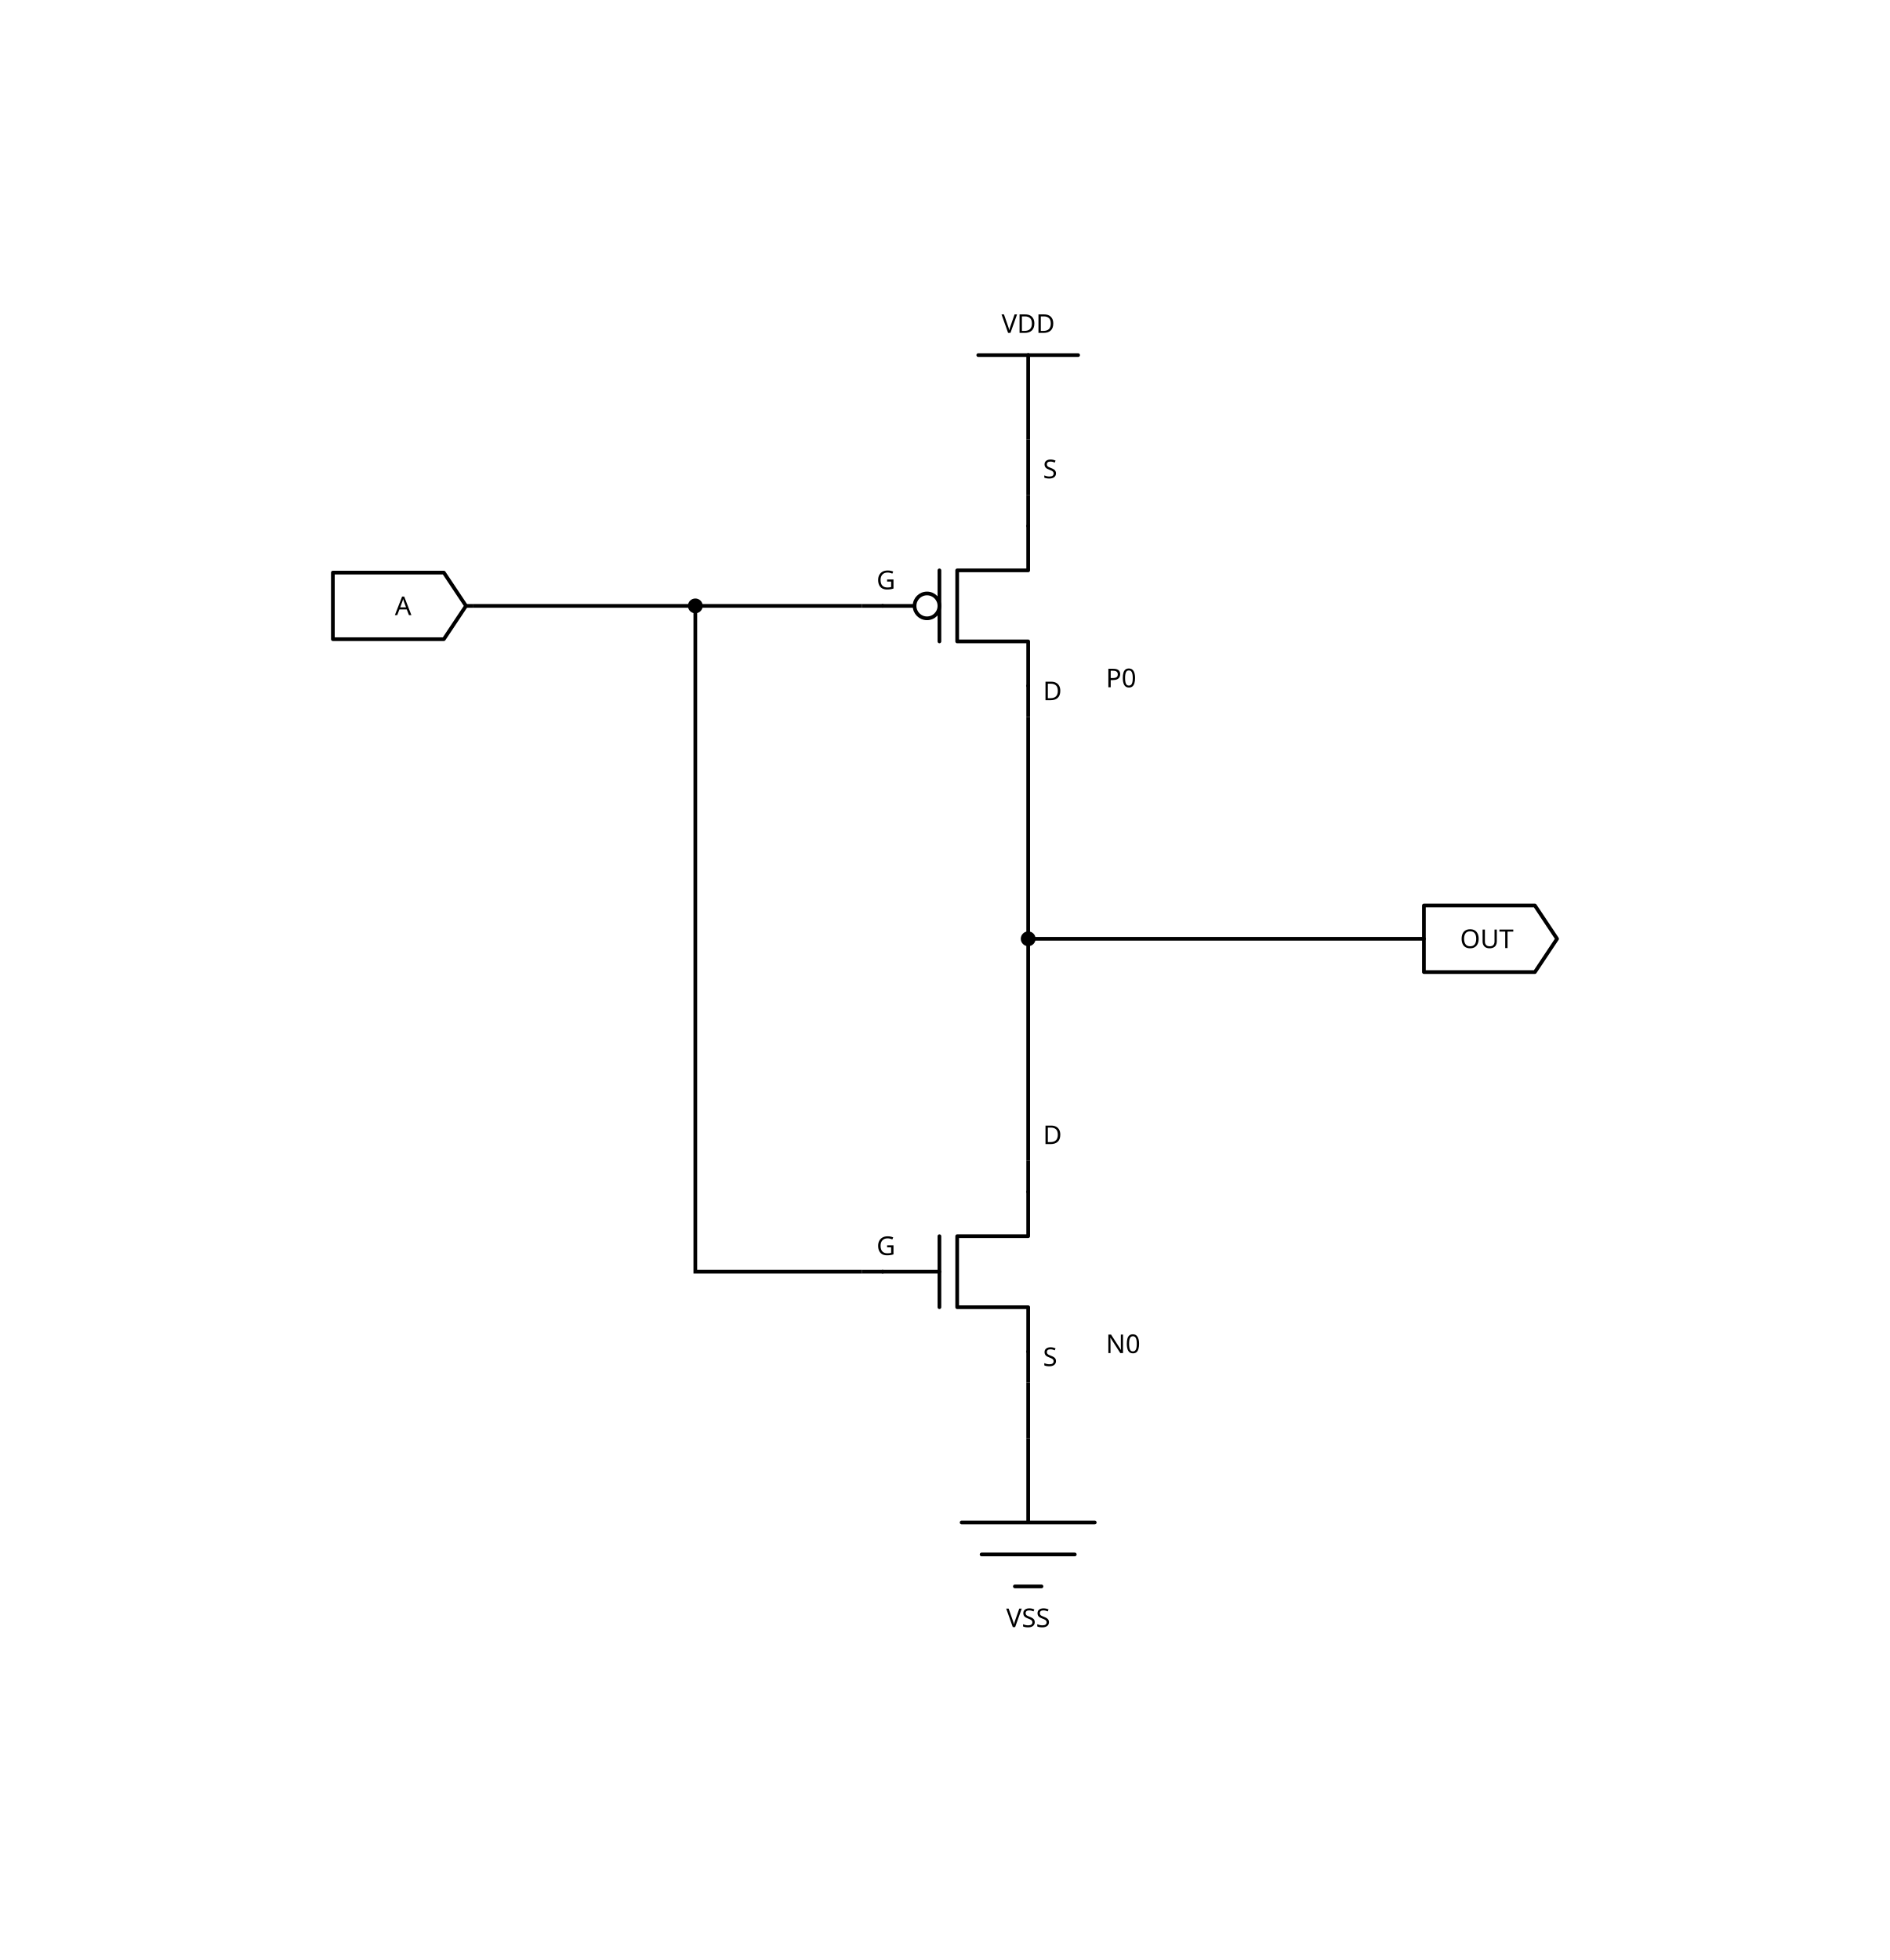
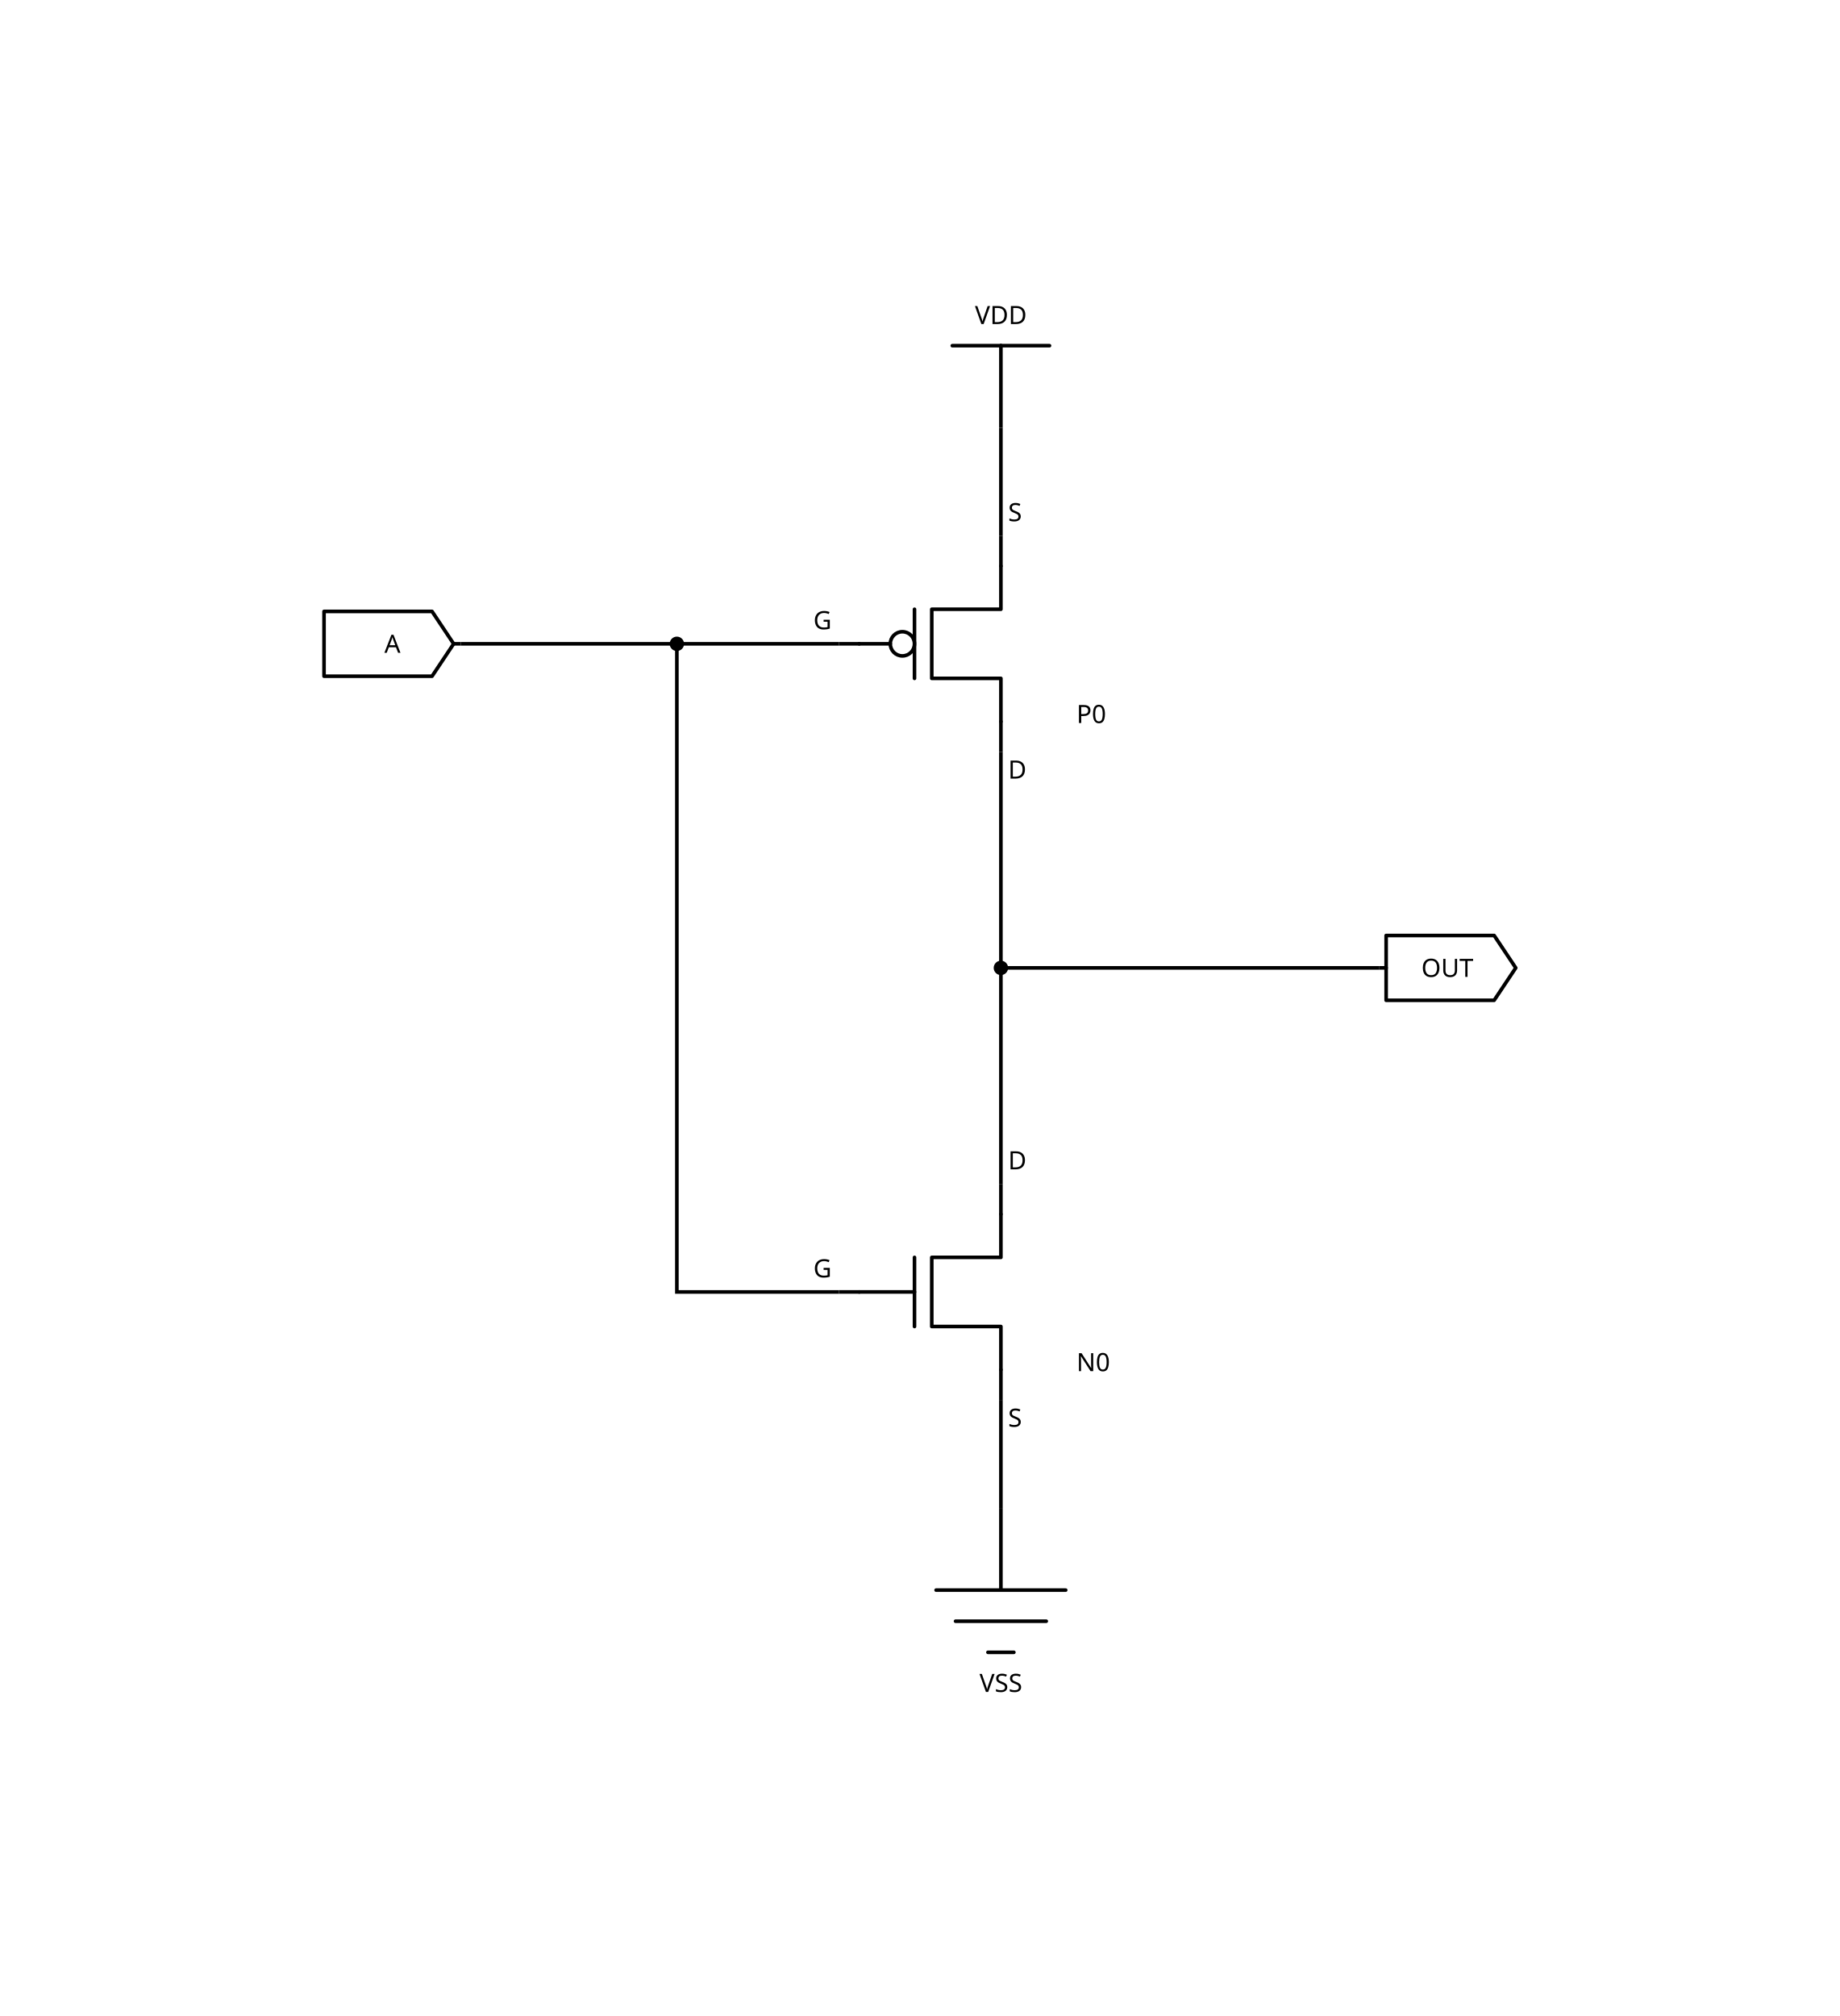
- <svg xmlns="http://www.w3.org/2000/svg" id="fixture-cmos-inverter" width="1022" viewBox="-466 -267.6 1022 1059.76" height="1059.76" overflow="visible" font-family="sans-serif" font-size="14" role="graphics-document document" aria-roledescription="circuitDiagram">
-   <g data-drawing-index="0" data-net="VDD" data-wire="-" data-points="[[90,-30],[90,0]]">
-     <polyline points="90,-30 90,0" stroke="#000" stroke-width="2" fill="none" transform="matrix(1 0 0 1 0 0)" />
+ <svg xmlns="http://www.w3.org/2000/svg" id="fixture-cmos-inverter" width="1022" viewBox="-466 -297.6 1022 1119.76" height="1119.76" overflow="visible" font-family="sans-serif" font-size="14" role="graphics-document document" aria-roledescription="circuitDiagram">
+   <g data-drawing-index="0" data-net="VDD" data-wire="-" data-points="[[90,-60],[90,0]]">
+     <polyline points="90,-60 90,0" stroke="#000" stroke-width="2" fill="none" transform="matrix(1 0 0 1 0 0)" />
  </g>
  <g data-drawing-index="1" data-net="A" data-wire="-" data-points="[[0,60],[-90,60]]">
    <polyline points="0,60 -90,60" stroke="#000" stroke-width="2" fill="none" transform="matrix(1 0 0 1 0 0)" />
  </g>
  <g data-drawing-index="2" data-net="A" data-wire="-|" data-points="[[0,420],[-90,420],[-90,60]]">
    <polyline points="0,420 -90,420 -90,60" stroke="#000" stroke-width="2" fill="none" transform="matrix(1 0 0 1 0 0)" />
  </g>
  <g data-drawing-index="3" data-net="A" data-wire="-" data-points="[[-210,60],[-90,60]]">
    <polyline points="-210,60 -90,60" stroke="#000" stroke-width="2" fill="none" transform="matrix(1 0 0 1 0 0)" />
  </g>
  <g data-drawing-index="4" data-net="OUT" data-wire="-" data-points="[[90,120],[90,240]]">
    <polyline points="90,120 90,240" stroke="#000" stroke-width="2" fill="none" transform="matrix(1 0 0 1 0 0)" />
  </g>
  <g data-drawing-index="5" data-net="OUT" data-wire="-" data-points="[[90,360],[90,240]]">
    <polyline points="90,360 90,240" stroke="#000" stroke-width="2" fill="none" transform="matrix(1 0 0 1 0 0)" />
  </g>
  <g data-drawing-index="6" data-net="OUT" data-wire="-" data-points="[[300,240],[90,240]]">
    <polyline points="300,240 90,240" stroke="#000" stroke-width="2" fill="none" transform="matrix(1 0 0 1 0 0)" />
  </g>
-   <g data-drawing-index="7" data-net="VSS" data-wire="-" data-points="[[90,510],[90,480]]">
-     <polyline points="90,510 90,480" stroke="#000" stroke-width="2" fill="none" transform="matrix(1 0 0 1 0 0)" />
+   <g data-drawing-index="7" data-net="VSS" data-wire="-" data-points="[[90,540],[90,480]]">
+     <polyline points="90,540 90,480" stroke="#000" stroke-width="2" fill="none" transform="matrix(1 0 0 1 0 0)" />
  </g>
  <g data-drawing-index="8" data-device="P0" data-type="pmos" data-stage-index="0">
    <g transform="matrix(1 0 0 1 0 0)">
      <svg width="120" height="120" viewBox="0 0 120 120">
        <g id="fixture-cmos-inverter-element-8-pmos" fill="none" stroke="#000" stroke-width="2" stroke-linecap="round" stroke-linejoin="round">
          <circle cx="35.28" cy="60" r="6.72" id="fixture-cmos-inverter-element-8-gate-bubble" stroke="#000" fill="none" stroke-width="2" />
          <path d="M 90 16.8 L 90 40.8 L 51.6 40.8 L 51.6 79.2 L 90 79.2 L 90 103.2" id="fixture-cmos-inverter-element-8-reference-1" stroke="#000" fill="none" stroke-width="2" stroke-linecap="round" stroke-linejoin="round" />
          <path d="M 42 40.8 L 42 79.2" id="fixture-cmos-inverter-element-8-reference-2" stroke="#000" fill="none" stroke-width="2" stroke-linecap="round" stroke-linejoin="round" />
          <path d="M 28.56 60 L 11.28 60" id="fixture-cmos-inverter-element-8-reference-3" stroke="#000" fill="none" stroke-width="2" stroke-linecap="round" stroke-linejoin="round" />
          <line id="fixture-cmos-inverter-element-8-gate-extension" x1="0" y1="60" x2="11.28" y2="60" />
          <line id="fixture-cmos-inverter-element-8-upper-extension" x1="90" y1="0" x2="90" y2="16.8" />
          <line id="fixture-cmos-inverter-element-8-lower-extension" x1="90" y1="103.2" x2="90" y2="120" />
        </g>
      </svg>
    </g>
  </g>
  <g data-drawing-index="9" data-label="true" data-device-label="P0">
    <text x="132" y="104" xml:space="preserve" fill="#000">P0</text>
  </g>
-   <g data-drawing-index="10" data-label="true" data-terminal="G" data-terminal-device="P0" data-x="0" data-y="60" data-terminal-net="A">
-     <text x="8" y="51" xml:space="preserve" fill="#000">G</text>
+   <g data-drawing-index="10" data-label="true" data-terminal="G" data-terminal-device="P0" data-terminal-side="L" text-anchor="end" dominant-baseline="text-after-edge" data-x="0" data-y="60" data-terminal-net="A">
+     <text x="-4" y="56" xml:space="preserve" fill="#000">G</text>
  </g>
-   <g data-drawing-index="11" data-label="true" data-terminal="S" data-terminal-device="P0" data-x="90" data-y="0" data-terminal-net="VDD">
-     <text x="98" y="-9" xml:space="preserve" fill="#000">S</text>
+   <g data-drawing-index="11" data-label="true" data-terminal="S" data-terminal-device="P0" data-terminal-side="T" text-anchor="start" dominant-baseline="text-after-edge" data-x="90" data-y="0" data-terminal-net="VDD">
+     <text x="94" y="-4" xml:space="preserve" fill="#000">S</text>
  </g>
-   <g data-drawing-index="12" data-label="true" data-terminal="D" data-terminal-device="P0" data-x="90" data-y="120" data-terminal-net="OUT">
-     <text x="98" y="111" xml:space="preserve" fill="#000">D</text>
+   <g data-drawing-index="12" data-label="true" data-terminal="D" data-terminal-device="P0" data-terminal-side="B" text-anchor="start" dominant-baseline="hanging" data-x="90" data-y="120" data-terminal-net="OUT">
+     <text x="94" y="124" xml:space="preserve" fill="#000">D</text>
  </g>
  <g data-drawing-index="13" data-device="N0" data-type="nmos" data-stage-index="0">
    <g transform="matrix(1 0 0 1 0 360)">
      <svg width="120" height="120" viewBox="0 0 120 120">
        <g id="fixture-cmos-inverter-element-13-nmos" fill="none" stroke="#000" stroke-width="2" stroke-linecap="round" stroke-linejoin="round">
          <path d="M 90 16.8 L 90 40.8 L 51.6 40.8 L 51.6 79.2 L 90 79.2 L 90 103.2" id="fixture-cmos-inverter-element-13-reference-0" stroke="#000" fill="none" stroke-width="2" stroke-linecap="round" stroke-linejoin="round" />
          <path d="M 42 40.8 L 42 79.2" id="fixture-cmos-inverter-element-13-reference-1" stroke="#000" fill="none" stroke-width="2" stroke-linecap="round" stroke-linejoin="round" />
          <path d="M 42 60 L 11.28 60" id="fixture-cmos-inverter-element-13-reference-2" stroke="#000" fill="none" stroke-width="2" stroke-linecap="round" stroke-linejoin="round" />
          <line id="fixture-cmos-inverter-element-13-gate-extension" x1="0" y1="60" x2="11.28" y2="60" />
          <line id="fixture-cmos-inverter-element-13-upper-extension" x1="90" y1="0" x2="90" y2="16.8" />
          <line id="fixture-cmos-inverter-element-13-lower-extension" x1="90" y1="103.2" x2="90" y2="120" />
        </g>
      </svg>
    </g>
  </g>
  <g data-drawing-index="14" data-label="true" data-device-label="N0">
    <text x="132" y="464" xml:space="preserve" fill="#000">N0</text>
  </g>
-   <g data-drawing-index="15" data-label="true" data-terminal="G" data-terminal-device="N0" data-x="0" data-y="420" data-terminal-net="A">
-     <text x="8" y="411" xml:space="preserve" fill="#000">G</text>
+   <g data-drawing-index="15" data-label="true" data-terminal="G" data-terminal-device="N0" data-terminal-side="L" text-anchor="end" dominant-baseline="text-after-edge" data-x="0" data-y="420" data-terminal-net="A">
+     <text x="-4" y="416" xml:space="preserve" fill="#000">G</text>
  </g>
-   <g data-drawing-index="16" data-label="true" data-terminal="D" data-terminal-device="N0" data-x="90" data-y="360" data-terminal-net="OUT">
-     <text x="98" y="351" xml:space="preserve" fill="#000">D</text>
+   <g data-drawing-index="16" data-label="true" data-terminal="D" data-terminal-device="N0" data-terminal-side="T" text-anchor="start" dominant-baseline="text-after-edge" data-x="90" data-y="360" data-terminal-net="OUT">
+     <text x="94" y="356" xml:space="preserve" fill="#000">D</text>
  </g>
-   <g data-drawing-index="17" data-label="true" data-terminal="S" data-terminal-device="N0" data-x="90" data-y="480" data-terminal-net="VSS">
-     <text x="98" y="471" xml:space="preserve" fill="#000">S</text>
+   <g data-drawing-index="17" data-label="true" data-terminal="S" data-terminal-device="N0" data-terminal-side="B" text-anchor="start" dominant-baseline="hanging" data-x="90" data-y="480" data-terminal-net="VSS">
+     <text x="94" y="484" xml:space="preserve" fill="#000">S</text>
  </g>
  <g data-drawing-index="18" data-net-occurrence="0" data-net="VDD" data-type="supplyNet" data-branches="1">
-     <g transform="matrix(1 0 0 1 30 -150)">
+     <g transform="matrix(1 0 0 1 30 -180)">
      <svg width="120" height="120" viewBox="0 0 120 120">
        <g id="fixture-cmos-inverter-element-18-supplyNet" fill="none" stroke="#000" stroke-width="2" stroke-linecap="round" stroke-linejoin="round">
          <path d="M 60 120 L 60 74.4" id="fixture-cmos-inverter-element-18-reference-0" stroke="#000" fill="none" stroke-width="2" stroke-linecap="round" stroke-linejoin="round" />
          <path d="M 60 74.4 L 33 74.4" id="fixture-cmos-inverter-element-18-reference-1" stroke="#000" fill="none" stroke-width="2" stroke-linecap="round" stroke-linejoin="round" />
          <path d="M 60 74.4 L 87 74.4" id="fixture-cmos-inverter-element-18-reference-2" stroke="#000" fill="none" stroke-width="2" stroke-linecap="round" stroke-linejoin="round" />
        </g>
      </svg>
    </g>
  </g>
  <g data-drawing-index="19" data-label="true" data-net-label="VDD" text-anchor="middle">
-     <text x="90" y="-87.6" xml:space="preserve" fill="#000">VDD</text>
+     <text x="90" y="-117.6" xml:space="preserve" fill="#000">VDD</text>
  </g>
  <g data-drawing-index="20" data-net-occurrence="1" data-net="A" data-type="pinIn" data-branches="2">
    <g transform="matrix(1 0 0 1 -330 0)">
      <svg width="120" height="120" viewBox="0 0 120 120">
        <g id="fixture-cmos-inverter-element-20-pin-in" fill="none" stroke="#000" stroke-width="2" stroke-linecap="round" stroke-linejoin="round">
          <polygon id="fixture-cmos-inverter-element-20-body" points="44,42 104,42 116,60 104,78 44,78" />
          <line id="fixture-cmos-inverter-element-20-stem" x1="116" y1="60" x2="120" y2="60" />
        </g>
      </svg>
    </g>
  </g>
  <g data-drawing-index="21" data-label="true" data-net-label="A" text-anchor="middle">
    <text x="-248" y="65" xml:space="preserve" fill="#000">A</text>
  </g>
  <g data-drawing-index="22" data-net-occurrence="2" data-net="OUT" data-type="pinOut" data-branches="2">
    <g transform="matrix(1 0 0 1 300 180)">
      <svg width="120" height="120" viewBox="0 0 120 120">
        <g id="fixture-cmos-inverter-element-22-pin-out" fill="none" stroke="#000" stroke-width="2" stroke-linecap="round" stroke-linejoin="round">
          <line id="fixture-cmos-inverter-element-22-stem" x1="0" y1="60" x2="4" y2="60" />
          <polygon id="fixture-cmos-inverter-element-22-body" points="4,42 64,42 76,60 64,78 4,78" />
        </g>
      </svg>
    </g>
  </g>
  <g data-drawing-index="23" data-label="true" data-net-label="OUT" text-anchor="middle">
    <text x="338" y="245" xml:space="preserve" fill="#000">OUT</text>
  </g>
  <g data-drawing-index="24" data-net-occurrence="3" data-net="VSS" data-type="ground" data-branches="1">
-     <g transform="matrix(1 0 0 1 30 510)">
+     <g transform="matrix(1 0 0 1 30 540)">
      <svg width="120" height="120" viewBox="0 0 120 120">
        <g id="fixture-cmos-inverter-element-24-ground" fill="none" stroke="#000" stroke-width="2" stroke-linecap="round" stroke-linejoin="round">
          <path d="M 60 0 L 60 45.6 L 24 45.6 L 96 45.6 M 34.8 62.88 L 85.2 62.88 M 52.8 80.16 L 67.2 80.16" id="fixture-cmos-inverter-element-24-reference-0" stroke="#000" fill="none" stroke-width="2" stroke-linecap="round" stroke-linejoin="round" />
        </g>
      </svg>
    </g>
  </g>
  <g data-drawing-index="25" data-label="true" data-net-label="VSS" text-anchor="middle">
-     <text x="90" y="612.16" xml:space="preserve" fill="#000">VSS</text>
+     <text x="90" y="642.16" xml:space="preserve" fill="#000">VSS</text>
  </g>
  <g data-drawing-index="26" data-junction="true" data-net="A">
    <circle cx="0" cy="0" r="3" stroke="#000" stroke-width="2" fill="#000" transform="matrix(1 0 0 1 -90 60)" />
  </g>
  <g data-drawing-index="27" data-junction="true" data-net="OUT">
    <circle cx="0" cy="0" r="3" stroke="#000" stroke-width="2" fill="#000" transform="matrix(1 0 0 1 90 240)" />
  </g>
</svg>
